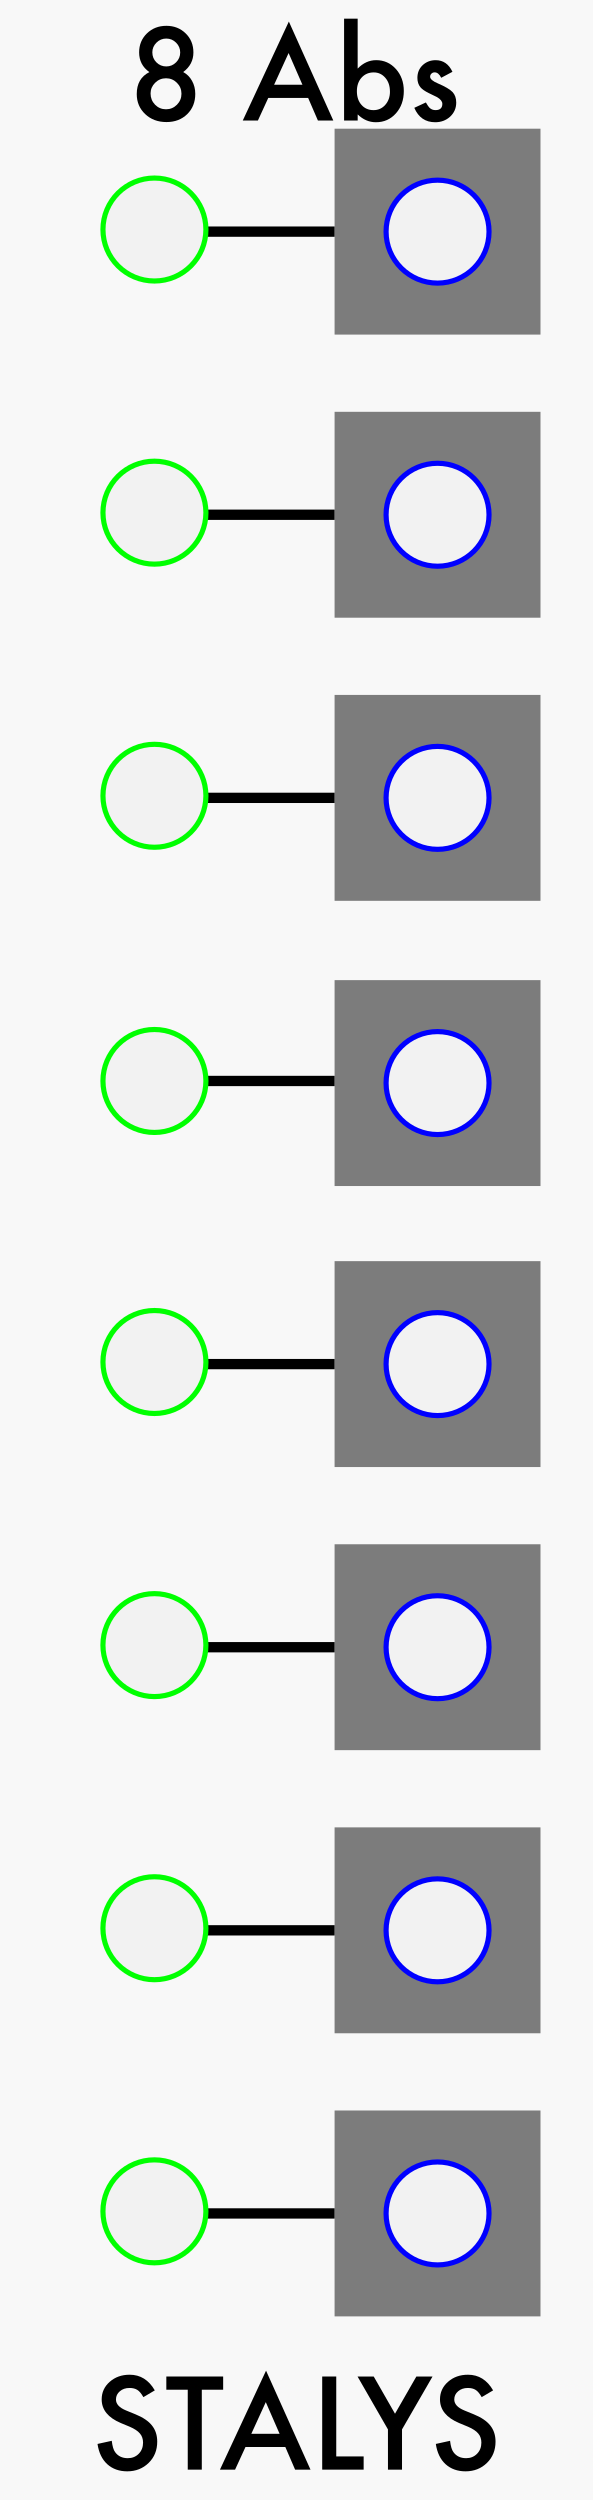
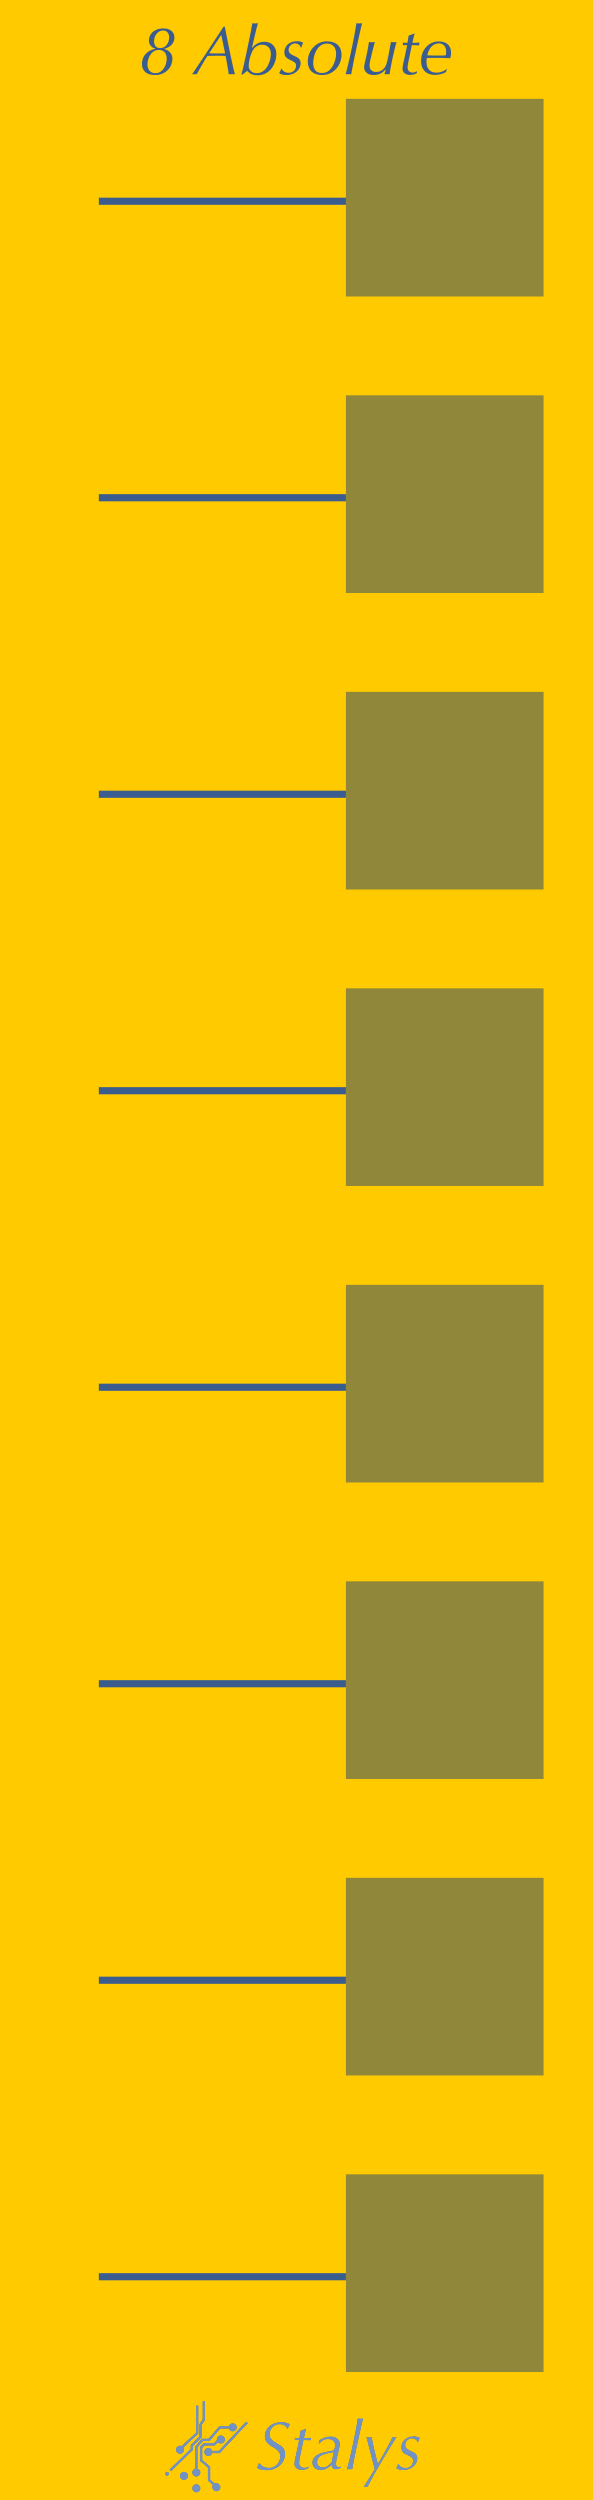
- <svg xmlns="http://www.w3.org/2000/svg" id="svg1138" version="1.1" viewBox="0 0 30.48 128.5" height="128.5mm" width="30.48mm">
-   <defs id="defs1132" />
+ <svg xmlns="http://www.w3.org/2000/svg" width="30.48mm" height="128.5mm" viewBox="0 0 30.48 128.5" version="1.1" id="svg1138">
+   <defs id="defs1132">
+     <filter style="color-interpolation-filters:sRGB" id="filter912">
+       <feGaussianBlur in="SourceGraphic" stdDeviation="0.01" result="blur1" id="feGaussianBlur890" />
+       <feColorMatrix in="BackgroundImage" values="1 0 0 0 0 0 1 0 0 0 0 0 1 0 0 0 0 0 1 0 " result="colormatrix1" id="feColorMatrix892" />
+       <feColorMatrix in="colormatrix1" type="luminanceToAlpha" result="colormatrix2" id="feColorMatrix894" />
+       <feComposite k4="0" k1="0" in2="blur1" operator="arithmetic" k2="1" k3="0" result="composite1" id="feComposite896" />
+       <feGaussianBlur in="composite1" stdDeviation="0.01" result="blur2" id="feGaussianBlur898" />
+       <feSpecularLighting lighting-color="#ffffff" surfaceScale="5" specularConstant="1" specularExponent="15" result="lighting" id="feSpecularLighting902">
+         <feDistantLight azimuth="225" elevation="45" id="feDistantLight900" />
+       </feSpecularLighting>
+       <feFlood flood-color="rgb(197,41,41)" flood-opacity="1" result="flood" id="feFlood904" />
+       <feComposite k4="0" k1="0" in="lighting" in2="blur1" operator="arithmetic" k3="1" k2="1" result="composite2" id="feComposite906" />
+       <feBlend in2="SourceGraphic" mode="normal" result="blend" id="feBlend908" />
+       <feComposite in="blend" in2="SourceGraphic" operator="in" result="composite3" id="feComposite910" />
+     </filter>
+     <filter id="filter2180" style="color-interpolation-filters:sRGB">
+       <feGaussianBlur id="feGaussianBlur2158" result="blur1" stdDeviation="0.01" in="SourceGraphic" />
+       <feColorMatrix id="feColorMatrix2160" result="colormatrix1" values="1 0 0 0 0 0 1 0 0 0 0 0 1 0 0 0 0 0 1 0 " in="BackgroundImage" />
+       <feColorMatrix id="feColorMatrix2162" result="colormatrix2" type="luminanceToAlpha" in="colormatrix1" />
+       <feComposite k4="0" k1="0" id="feComposite2164" result="composite1" k3="0" k2="1" operator="arithmetic" in2="blur1" />
+       <feGaussianBlur id="feGaussianBlur2166" result="blur2" stdDeviation="0.01" in="composite1" />
+       <feSpecularLighting id="feSpecularLighting2170" result="lighting" specularExponent="15" specularConstant="1" surfaceScale="5" lighting-color="#ffffff">
+         <feDistantLight id="feDistantLight2168" elevation="45" azimuth="225" />
+       </feSpecularLighting>
+       <feFlood id="feFlood2172" result="flood" flood-opacity="1" flood-color="rgb(197,41,41)" />
+       <feComposite k4="0" k1="0" id="feComposite2174" result="composite2" k2="1" k3="1" operator="arithmetic" in2="blur1" in="lighting" />
+       <feBlend id="feBlend2176" result="blend" mode="normal" in2="SourceGraphic" />
+       <feComposite id="feComposite2178" result="composite3" operator="in" in2="SourceGraphic" in="blend" />
+     </filter>
+   </defs>
  <g id="layer1">
-     <rect y="0" x="0" height="128.5" width="30.48" id="rect10" style="display:inline;fill:#f8f8f8;fill-opacity:1;stroke:none;stroke-width:0.123" />
+     <rect style="display:inline;fill:#ffcb00;fill-opacity:1;stroke:none;stroke-width:0.123" id="rect10" width="30.48" height="128.5" x="0" y="0" />
  </g>
  <g id="layer3">
-     <rect style="display:inline;fill:#000000;fill-opacity:0.5;stroke:none;stroke-width:0.53;stroke-miterlimit:4;stroke-dasharray:0.53, 1.06;stroke-dashoffset:0;stroke-opacity:1" id="rect1740-1" width="10.583" height="10.583" x="17.198" y="6.615" />
-     <rect style="display:inline;fill:#000000;fill-opacity:0.5;stroke:none;stroke-width:0.53;stroke-miterlimit:4;stroke-dasharray:0.53, 1.06;stroke-dashoffset:0;stroke-opacity:1" id="rect1740-1-5" width="10.583" height="10.583" x="17.198" y="21.167" />
-     <rect style="display:inline;fill:#000000;fill-opacity:0.5;stroke:none;stroke-width:0.53;stroke-miterlimit:4;stroke-dasharray:0.53, 1.06;stroke-dashoffset:0;stroke-opacity:1" id="rect1740-1-9" width="10.583" height="10.583" x="17.198" y="35.719" />
-     <rect style="display:inline;fill:#000000;fill-opacity:0.5;stroke:none;stroke-width:0.53;stroke-miterlimit:4;stroke-dasharray:0.53, 1.06;stroke-dashoffset:0;stroke-opacity:1" id="rect1740-1-7" width="10.583" height="10.583" x="17.198" y="50.379" />
-     <rect style="display:inline;fill:#000000;fill-opacity:0.5;stroke:none;stroke-width:0.53;stroke-miterlimit:4;stroke-dasharray:0.53, 1.06;stroke-dashoffset:0;stroke-opacity:1" id="rect1740-1-53" width="10.583" height="10.583" x="17.198" y="64.823" />
-     <rect style="display:inline;fill:#000000;fill-opacity:0.5;stroke:none;stroke-width:0.53;stroke-miterlimit:4;stroke-dasharray:0.53, 1.06;stroke-dashoffset:0;stroke-opacity:1" id="rect1740-1-90" width="10.583" height="10.583" x="17.198" y="79.375" />
-     <rect style="display:inline;fill:#000000;fill-opacity:0.5;stroke:none;stroke-width:0.53;stroke-miterlimit:4;stroke-dasharray:0.53, 1.06;stroke-dashoffset:0;stroke-opacity:1" id="rect1740-1-55" width="10.583" height="10.583" x="17.198" y="93.927" />
-     <rect style="display:inline;fill:#000000;fill-opacity:0.5;stroke:none;stroke-width:0.53;stroke-miterlimit:4;stroke-dasharray:0.53, 1.06;stroke-dashoffset:0;stroke-opacity:1" id="rect1740-1-6" width="10.583" height="10.583" x="17.198" y="108.479" />
+     <rect style="display:inline;fill:#224477;fill-opacity:0.502;stroke:none;stroke-width:0.509;stroke-miterlimit:4;stroke-dasharray:0.509, 1.018;stroke-dashoffset:0;stroke-opacity:1" id="rect1740-1" width="10.16" height="10.16" x="17.78" y="5.08" />
+     <rect style="display:inline;fill:#224477;fill-opacity:0.502;stroke:none;stroke-width:0.509;stroke-miterlimit:4;stroke-dasharray:0.509, 1.018;stroke-dashoffset:0;stroke-opacity:1" id="rect1740-1-5" width="10.16" height="10.16" x="17.78" y="20.32" />
+     <rect style="display:inline;fill:#224477;fill-opacity:0.502;stroke:none;stroke-width:0.509;stroke-miterlimit:4;stroke-dasharray:0.509, 1.018;stroke-dashoffset:0;stroke-opacity:1" id="rect1740-1-9" width="10.16" height="10.16" x="17.78" y="35.56" />
+     <rect style="display:inline;fill:#224477;fill-opacity:0.502;stroke:none;stroke-width:0.509;stroke-miterlimit:4;stroke-dasharray:0.509, 1.018;stroke-dashoffset:0;stroke-opacity:1" id="rect1740-1-7" width="10.16" height="10.16" x="17.78" y="50.8" />
+     <rect style="display:inline;fill:#224477;fill-opacity:0.502;stroke:none;stroke-width:0.509;stroke-miterlimit:4;stroke-dasharray:0.509, 1.018;stroke-dashoffset:0;stroke-opacity:1" id="rect1740-1-53" width="10.16" height="10.16" x="17.78" y="66.04" />
+     <rect style="display:inline;fill:#224477;fill-opacity:0.502;stroke:none;stroke-width:0.509;stroke-miterlimit:4;stroke-dasharray:0.509, 1.018;stroke-dashoffset:0;stroke-opacity:1" id="rect1740-1-90" width="10.16" height="10.16" x="17.78" y="81.28" />
+     <rect style="display:inline;fill:#224477;fill-opacity:0.502;stroke:none;stroke-width:0.509;stroke-miterlimit:4;stroke-dasharray:0.509, 1.018;stroke-dashoffset:0;stroke-opacity:1" id="rect1740-1-55" width="10.16" height="10.16" x="17.78" y="96.52" />
+     <rect style="display:inline;fill:#224477;fill-opacity:0.502;stroke:none;stroke-width:0.509;stroke-miterlimit:4;stroke-dasharray:0.509, 1.018;stroke-dashoffset:0;stroke-opacity:1" id="rect1740-1-6" width="10.16" height="10.16" x="17.78" y="111.76" />
  </g>
  <g id="layer5">
-     <path id="path2743" d="m 10.583,11.906 h 6.615" style="display:inline;opacity:1;fill:none;stroke:#000000;stroke-width:0.53;stroke-linecap:butt;stroke-linejoin:miter;stroke-miterlimit:4;stroke-dasharray:none;stroke-opacity:1" />
-     <path style="display:inline;opacity:1;fill:none;stroke:#000000;stroke-width:0.53;stroke-linecap:butt;stroke-linejoin:miter;stroke-miterlimit:4;stroke-dasharray:none;stroke-opacity:1" d="m 10.583,26.458 h 6.615" id="path2743-1" />
-     <path style="display:inline;opacity:1;fill:none;stroke:#000000;stroke-width:0.53;stroke-linecap:butt;stroke-linejoin:miter;stroke-miterlimit:4;stroke-dasharray:none;stroke-opacity:1" d="m 10.583,41.01 h 6.615" id="path2743-10" />
-     <path style="display:inline;opacity:1;fill:none;stroke:#000000;stroke-width:0.53;stroke-linecap:butt;stroke-linejoin:miter;stroke-miterlimit:4;stroke-dasharray:none;stroke-opacity:1" d="m 10.583,55.562 h 6.615" id="path2743-18" />
-     <path style="display:inline;opacity:1;fill:none;stroke:#000000;stroke-width:0.53;stroke-linecap:butt;stroke-linejoin:miter;stroke-miterlimit:4;stroke-dasharray:none;stroke-opacity:1" d="m 10.583,70.115 h 6.615" id="path2743-7" />
-     <path style="display:inline;opacity:1;fill:none;stroke:#000000;stroke-width:0.53;stroke-linecap:butt;stroke-linejoin:miter;stroke-miterlimit:4;stroke-dasharray:none;stroke-opacity:1" d="m 10.583,84.667 h 6.615" id="path2743-6" />
-     <path style="display:inline;opacity:1;fill:none;stroke:#000000;stroke-width:0.53;stroke-linecap:butt;stroke-linejoin:miter;stroke-miterlimit:4;stroke-dasharray:none;stroke-opacity:1" d="m 10.583,99.219 h 6.615" id="path2743-0" />
-     <path style="display:inline;opacity:1;fill:none;stroke:#000000;stroke-width:0.53;stroke-linecap:butt;stroke-linejoin:miter;stroke-miterlimit:4;stroke-dasharray:none;stroke-opacity:1" d="m 10.583,113.771 h 6.615" id="path2743-09" />
+     <path style="display:inline;opacity:1;fill:none;stroke:#3a5c8f;stroke-width:0.367;stroke-linecap:butt;stroke-linejoin:miter;stroke-miterlimit:4;stroke-dasharray:none;stroke-opacity:1" d="M 5.08,10.344 H 17.78" id="path2743" />
+     <path style="display:inline;opacity:1;fill:none;stroke:#3a5c8f;stroke-width:0.367;stroke-linecap:butt;stroke-linejoin:miter;stroke-miterlimit:4;stroke-dasharray:none;stroke-opacity:1" d="M 5.08,25.584 H 17.78" id="path2743-4" />
+     <path style="display:inline;opacity:1;fill:none;stroke:#3a5c8f;stroke-width:0.367;stroke-linecap:butt;stroke-linejoin:miter;stroke-miterlimit:4;stroke-dasharray:none;stroke-opacity:1" d="M 5.08,40.824 H 17.78" id="path2743-6" />
+     <path style="display:inline;opacity:1;fill:none;stroke:#3a5c8f;stroke-width:0.367;stroke-linecap:butt;stroke-linejoin:miter;stroke-miterlimit:4;stroke-dasharray:none;stroke-opacity:1" d="M 5.08,56.064 H 17.78" id="path2743-43" />
+     <path style="display:inline;opacity:1;fill:none;stroke:#3a5c8f;stroke-width:0.367;stroke-linecap:butt;stroke-linejoin:miter;stroke-miterlimit:4;stroke-dasharray:none;stroke-opacity:1" d="M 5.08,71.304 H 17.78" id="path2743-8" />
+     <path style="display:inline;opacity:1;fill:none;stroke:#3a5c8f;stroke-width:0.367;stroke-linecap:butt;stroke-linejoin:miter;stroke-miterlimit:4;stroke-dasharray:none;stroke-opacity:1" d="M 5.08,86.544 H 17.78" id="path2743-40" />
+     <path style="display:inline;opacity:1;fill:none;stroke:#3a5c8f;stroke-width:0.367;stroke-linecap:butt;stroke-linejoin:miter;stroke-miterlimit:4;stroke-dasharray:none;stroke-opacity:1" d="M 5.08,101.784 H 17.78" id="path2743-0" />
+     <path style="display:inline;opacity:1;fill:none;stroke:#3a5c8f;stroke-width:0.367;stroke-linecap:butt;stroke-linejoin:miter;stroke-miterlimit:4;stroke-dasharray:none;stroke-opacity:1" d="M 5.08,117.024 H 17.78" id="path2743-9" />
  </g>
-   <g style="display:inline;opacity:1" id="layer4">
-     <g transform="translate(-86.93569,-0.06042158)" style="font-size:6.35px;line-height:1.25;font-family:Futura;-inkscape-font-specification:Futura;display:inline;opacity:1;stroke-width:0.265" id="text1717-2" aria-label="STALYS">
-       <path id="path2113" style="stroke-width:0.265" d="m 94.892,122.926 -0.586,0.347 q -0.164,-0.285 -0.313,-0.372 -0.155,-0.099 -0.4,-0.099 -0.301,0 -0.499,0.171 -0.198,0.167 -0.198,0.422 0,0.35 0.521,0.564 l 0.477,0.195 q 0.583,0.236 0.853,0.577 0.27,0.338 0.27,0.831 0,0.66 -0.44,1.091 -0.443,0.434 -1.101,0.434 -0.623,0 -1.029,-0.369 -0.4,-0.369 -0.499,-1.039 l 0.732,-0.161 q 0.05,0.422 0.174,0.583 0.223,0.31 0.651,0.31 0.338,0 0.561,-0.226 0.223,-0.226 0.223,-0.574 0,-0.14 -0.04,-0.254 -0.037,-0.118 -0.121,-0.214 -0.081,-0.099 -0.211,-0.183 -0.13,-0.087 -0.31,-0.164 l -0.462,-0.192 q -0.983,-0.415 -0.983,-1.215 0,-0.539 0.412,-0.902 0.412,-0.366 1.026,-0.366 0.828,0 1.293,0.806 z" />
-       <path id="path2115" style="stroke-width:0.265" d="M 97.308,122.892 V 127 h -0.722 v -4.108 h -1.101 v -0.679 h 2.921 v 0.679 z" />
-       <path id="path2117" style="stroke-width:0.265" d="M 101.602,125.837 H 99.553 L 99.019,127 h -0.778 l 2.369,-5.088 2.285,5.088 h -0.791 z m -0.295,-0.679 -0.71,-1.628 -0.744,1.628 z" />
-       <path id="path2119" style="stroke-width:0.265" d="m 104.219,122.213 v 4.108 h 1.408 V 127 h -2.13 v -4.787 z" />
-       <path id="path2121" style="stroke-width:0.265" d="m 106.876,124.932 -1.563,-2.719 h 0.831 l 1.095,1.913 1.098,-1.913 h 0.831 l -1.569,2.719 V 127 h -0.722 z" />
-       <path id="path2123" style="stroke-width:0.265" d="m 112.281,122.926 -0.586,0.347 q -0.164,-0.285 -0.313,-0.372 -0.155,-0.099 -0.4,-0.099 -0.301,0 -0.499,0.171 -0.198,0.167 -0.198,0.422 0,0.35 0.521,0.564 l 0.477,0.195 q 0.583,0.236 0.853,0.577 0.27,0.338 0.27,0.831 0,0.66 -0.44,1.091 -0.443,0.434 -1.101,0.434 -0.623,0 -1.029,-0.369 -0.4,-0.369 -0.499,-1.039 l 0.732,-0.161 q 0.05,0.422 0.174,0.583 0.223,0.31 0.651,0.31 0.338,0 0.561,-0.226 0.223,-0.226 0.223,-0.574 0,-0.14 -0.04,-0.254 -0.037,-0.118 -0.121,-0.214 -0.081,-0.099 -0.211,-0.183 -0.13,-0.087 -0.31,-0.164 l -0.462,-0.192 q -0.983,-0.415 -0.983,-1.215 0,-0.539 0.412,-0.902 0.412,-0.366 1.026,-0.366 0.828,0 1.293,0.806 z" />
+   <g id="layer4" style="display:inline;opacity:1">
+     <text xml:space="preserve" style="font-size:6.35px;line-height:1.25;font-family:Futura;-inkscape-font-specification:Futura;stroke-width:0.265" x="7.938" y="19.844" id="text1987">
+       <tspan id="tspan1985" x="7.938" y="19.844" style="stroke-width:0.265" />
+     </text>
+     <g style="display:inline;opacity:1" transform="translate(-4.62466)" id="g2200">
+       <g transform="matrix(0.1322917,0,0,0.1322917,-10.82254,109.9011)" id="g971">
+         <g data-v-fde0c5aa="" id="b1560e19-ee0a-4c5c-a1e3-872fa4d571f9" stroke="none" fill="#000000" transform="matrix(0.3800457,0,0,0.3800457,177.2151,100.8912)" style="opacity:1;fill:#224477;fill-opacity:1;filter:url(#filter912);stop-opacity:1">
+           <path d="M 15.88,75.262 14.006,73.346 35.661,52.171 v -3.915 l 8.825,-8.822 V 27.077 l 3.479,-5.144 V 3.223 h 2.68 v 19.531 l -3.479,5.144 v 12.646 l -8.825,8.823 v 3.931 z" id="path844" style="fill:#224477;fill-opacity:1" />
+           <path d="m 42.998,72.05 h -2.68 V 49.8 l 6.842,-8.212 h 6.881 L 65.068,28.841 h 10.416 v 2.68 H 66.293 L 55.266,44.268 h -6.851 l -5.417,6.502 z" id="path846" style="fill:#224477;fill-opacity:1" />
+           <path d="M 59.14,90.004 53.313,84.698 V 71.493 L 45.221,64.634 V 49.942 l 4.004,-3.695 h 10.262 l 3.039,-3.039 1.895,1.895 -3.824,3.824 H 50.271 L 47.9,51.115 v 12.277 l 8.093,6.859 v 13.264 l 4.951,4.508 z M 28.026,51.507 26.194,49.551 41.21,35.488 V 7.773 h 2.68 V 36.65 Z M 41.658,72.05 a 4.274,4.274 0 1 0 0.002,8.548 4.274,4.274 0 0 0 -0.002,-8.548 z m -12.62,3.491 a 4.278,4.278 0 0 0 -4.276,4.278 4.272,4.272 0 0 0 4.276,4.272 4.27,4.27 0 0 0 4.271,-4.272 4.277,4.277 0 0 0 -4.271,-4.278 z" id="path848" style="fill:#224477;fill-opacity:1" />
+           <circle cx="29.038" cy="79.819" r="2.138" id="circle850" style="fill:#224477;fill-opacity:1" />
+           <path d="m 41.658,88.231 a 4.271,4.271 0 0 0 -4.272,4.27 4.274,4.274 0 1 0 4.272,-4.27 z" id="path852" style="fill:#224477;fill-opacity:1" />
+           <path d="m 41.658,90.366 a 2.137,2.137 0 1 0 0,4.274 2.136,2.136 0 0 0 2.139,-2.139 2.135,2.135 0 0 0 -2.139,-2.135 z M 11.76,73.409 Z m 0,2.132 a 2.139,2.139 0 0 0 0,4.279 2.14,2.14 0 0 0 0,-4.279 z M 66.721,38.318 a 4.272,4.272 0 0 0 -4.27,4.276 4.27,4.27 0 0 0 4.27,4.271 4.271,4.271 0 0 0 4.276,-4.271 4.272,4.272 0 0 0 -4.276,-4.276 z" id="path854" style="fill:#224477;fill-opacity:1" />
+           <path d="m 66.721,40.455 a 2.139,2.139 0 0 0 0,4.276 c 1.183,0 2.14,-0.963 2.14,-2.137 a 2.14,2.14 0 0 0 -2.14,-2.139 z M 78.856,25.912 a 4.27,4.27 0 0 0 -4.275,4.27 4.273,4.273 0 0 0 4.275,4.278 4.272,4.272 0 0 0 4.274,-4.278 4.267,4.267 0 0 0 -4.274,-4.27 z" id="path856" style="fill:#224477;fill-opacity:1" />
+           <path d="m 78.856,28.046 a 2.135,2.135 0 0 0 -2.139,2.135 c 0,1.185 0.956,2.137 2.139,2.137 a 2.133,2.133 0 0 0 2.135,-2.137 2.134,2.134 0 0 0 -2.135,-2.135 z M 53.903,51.115 a 4.275,4.275 0 1 0 0,8.55 4.273,4.273 0 0 0 4.27,-4.276 4.274,4.274 0 0 0 -4.27,-4.274 z" id="path858" style="fill:#224477;fill-opacity:1" />
+           <path d="m 53.903,53.252 a 2.14,2.14 0 1 0 0,4.277 2.136,2.136 0 0 0 2.133,-2.139 2.137,2.137 0 0 0 -2.133,-2.138 z m 11.745,3.477 H 58.173 V 54.05 h 6.313 l 28.098,-30.019 1.957,1.831 z M 24.968,48.798 A 4.275,4.275 0 0 0 20.69,53.07 4.28,4.28 0 0 0 24.968,57.346 4.277,4.277 0 0 0 29.24,53.07 4.272,4.272 0 0 0 24.968,48.798 Z M 62.11,87.126 a 4.274,4.274 0 1 0 0.002,8.548 4.274,4.274 0 0 0 -0.002,-8.548 z" id="path860" style="fill:#224477;fill-opacity:1" />
+         </g>
+       </g>
+       <g aria-label="Stalys" id="text2143" style="font-size:3.528px;line-height:1.25;font-family:Futura;-inkscape-font-specification:Futura;stroke-width:0.265;filter:url(#filter2180)">
+         <path d="m 19.396,124.862 q -0.042,-0.116 -0.148,-0.183 -0.106,-0.067 -0.247,-0.067 -0.109,0 -0.205,0.042 -0.092,0.042 -0.162,0.113 -0.067,0.067 -0.106,0.159 -0.035,0.092 -0.035,0.191 0,0.095 0.028,0.162 0.028,0.067 0.081,0.12 0.053,0.053 0.123,0.099 0.071,0.046 0.155,0.095 0.081,0.049 0.155,0.099 0.074,0.046 0.131,0.109 0.056,0.06 0.088,0.145 0.035,0.081 0.035,0.201 0,0.141 -0.064,0.289 -0.064,0.148 -0.187,0.272 -0.12,0.12 -0.3,0.194 -0.18,0.074 -0.416,0.074 -0.134,0 -0.265,-0.028 -0.127,-0.025 -0.24,-0.092 0.035,-0.067 0.064,-0.134 0.032,-0.071 0.053,-0.138 h 0.025 q 0.039,0.074 0.099,0.123 0.064,0.049 0.131,0.081 0.071,0.028 0.141,0.042 0.071,0.011 0.123,0.011 0.138,0 0.243,-0.053 0.109,-0.056 0.18,-0.141 0.071,-0.085 0.106,-0.187 0.039,-0.102 0.039,-0.194 0,-0.095 -0.032,-0.162 -0.028,-0.071 -0.078,-0.123 -0.049,-0.053 -0.12,-0.099 -0.067,-0.046 -0.141,-0.095 -0.081,-0.049 -0.159,-0.099 -0.074,-0.053 -0.134,-0.116 -0.056,-0.067 -0.092,-0.152 -0.035,-0.088 -0.035,-0.208 0,-0.152 0.064,-0.282 0.064,-0.134 0.176,-0.229 0.116,-0.099 0.272,-0.155 0.159,-0.056 0.346,-0.056 0.173,0 0.282,0.039 0.109,0.039 0.169,0.067 -0.046,0.081 -0.071,0.134 -0.021,0.049 -0.049,0.134 h -0.025 z" style="font-style:italic;font-variant:normal;font-weight:normal;font-stretch:normal;font-family:Optima;-inkscape-font-specification:'Optima Italic';fill:#224477;fill-opacity:1;stroke-width:0.265" id="path2145" />
+         <path d="m 20.376,124.823 q -0.035,0.123 -0.064,0.243 -0.025,0.12 -0.053,0.243 0.081,0 0.176,-0.004 0.099,-0.007 0.19,-0.011 -0.021,0.074 -0.021,0.145 -0.092,-0.004 -0.194,-0.007 -0.099,-0.007 -0.18,-0.007 l -0.138,0.663 q -0.011,0.056 -0.025,0.127 -0.014,0.067 -0.028,0.134 -0.011,0.067 -0.021,0.131 -0.007,0.06 -0.007,0.102 0,0.071 0.025,0.12 0.025,0.049 0.06,0.081 0.039,0.028 0.081,0.042 0.046,0.014 0.085,0.014 0.06,0 0.12,-0.018 0.06,-0.021 0.113,-0.053 l -0.007,0.092 q -0.071,0.056 -0.173,0.078 -0.099,0.021 -0.187,0.021 -0.067,0 -0.138,-0.021 -0.067,-0.018 -0.12,-0.056 -0.053,-0.039 -0.088,-0.099 -0.032,-0.064 -0.032,-0.145 0,-0.071 0.014,-0.148 0.018,-0.078 0.035,-0.166 0.039,-0.18 0.064,-0.293 0.025,-0.113 0.042,-0.201 0.021,-0.092 0.039,-0.18 0.018,-0.092 0.046,-0.226 -0.049,0 -0.113,0.004 -0.06,0 -0.12,0.004 0.011,-0.028 0.014,-0.056 0.007,-0.028 0.007,-0.081 0.056,0.004 0.116,0.011 0.064,0.004 0.109,0.004 l 0.064,-0.374 0.307,-0.113 z" style="font-style:italic;font-variant:normal;font-weight:normal;font-stretch:normal;font-family:Optima;-inkscape-font-specification:'Optima Italic';fill:#224477;fill-opacity:1;stroke-width:0.265" id="path2147" />
+         <path d="m 20.933,126.548 q 0,0.131 0.081,0.201 0.085,0.067 0.194,0.067 0.148,0 0.265,-0.081 0.116,-0.081 0.198,-0.198 0.021,-0.123 0.046,-0.243 0.025,-0.123 0.06,-0.247 -0.081,0.018 -0.159,0.032 -0.078,0.014 -0.159,0.032 -0.088,0.021 -0.183,0.053 -0.092,0.028 -0.169,0.081 -0.074,0.049 -0.123,0.123 -0.049,0.074 -0.049,0.18 z m 0.106,-1.129 q 0.134,-0.092 0.272,-0.138 0.141,-0.049 0.3,-0.049 0.222,0 0.353,0.109 0.134,0.109 0.134,0.282 0,0.074 -0.018,0.152 -0.014,0.078 -0.025,0.123 l -0.102,0.43 q -0.028,0.113 -0.039,0.187 -0.011,0.074 -0.011,0.127 0,0.064 0.032,0.113 0.035,0.046 0.106,0.046 0.032,0 0.053,-0.007 0.025,-0.011 0.042,-0.025 l 0.018,0.074 q -0.06,0.039 -0.123,0.06 -0.064,0.021 -0.138,0.021 -0.109,0 -0.169,-0.056 -0.056,-0.06 -0.064,-0.169 -0.106,0.113 -0.243,0.191 -0.134,0.074 -0.307,0.074 -0.078,0 -0.155,-0.021 -0.078,-0.021 -0.141,-0.067 -0.06,-0.049 -0.099,-0.12 -0.039,-0.074 -0.039,-0.166 0,-0.169 0.088,-0.275 0.088,-0.106 0.212,-0.166 0.123,-0.064 0.254,-0.092 0.131,-0.032 0.212,-0.049 0.071,-0.014 0.152,-0.025 0.081,-0.014 0.131,-0.035 0.074,-0.032 0.092,-0.109 0.021,-0.078 0.021,-0.152 0,-0.159 -0.102,-0.233 -0.102,-0.078 -0.25,-0.078 -0.148,0 -0.254,0.067 -0.102,0.064 -0.198,0.166 h -0.042 z" style="font-style:italic;font-variant:normal;font-weight:normal;font-stretch:normal;font-family:Optima;-inkscape-font-specification:'Optima Italic';fill:#224477;fill-opacity:1;stroke-width:0.265" id="path2149" />
+         <path d="m 23.301,124.297 q -0.014,0.046 -0.056,0.219 -0.039,0.169 -0.095,0.413 -0.053,0.243 -0.116,0.533 -0.064,0.286 -0.123,0.564 -0.056,0.275 -0.102,0.519 -0.046,0.24 -0.071,0.381 -0.028,-0.004 -0.064,-0.004 -0.032,0 -0.081,0 -0.046,0 -0.081,0 -0.032,0 -0.06,0.004 0.056,-0.205 0.113,-0.445 0.06,-0.243 0.116,-0.494 0.056,-0.25 0.106,-0.497 0.053,-0.247 0.095,-0.469 0.042,-0.222 0.074,-0.409 0.032,-0.187 0.049,-0.314 0.053,0.014 0.134,0.014 0.039,0 0.081,-0.004 0.042,-0.004 0.081,-0.011 z" style="font-style:italic;font-variant:normal;font-weight:normal;font-stretch:normal;font-family:Optima;-inkscape-font-specification:'Optima Italic';fill:#224477;fill-opacity:1;stroke-width:0.265" id="path2151" />
+         <path d="m 24.063,126.608 q 0.071,-0.127 0.145,-0.254 0.078,-0.131 0.148,-0.261 0.109,-0.201 0.176,-0.325 0.071,-0.127 0.113,-0.205 0.042,-0.081 0.064,-0.127 0.021,-0.046 0.039,-0.088 l 0.035,-0.085 q 0.053,0.014 0.123,0.014 0.071,0 0.113,-0.014 -0.194,0.307 -0.395,0.631 -0.201,0.325 -0.395,0.656 -0.194,0.332 -0.377,0.656 -0.18,0.325 -0.332,0.635 -0.039,-0.014 -0.113,-0.014 -0.071,0 -0.109,0.014 0.148,-0.233 0.296,-0.469 0.148,-0.236 0.282,-0.452 -0.106,-0.434 -0.212,-0.833 -0.102,-0.402 -0.215,-0.825 0.032,0.007 0.071,0.011 0.039,0.004 0.078,0.004 0.085,0 0.138,-0.014 0.042,0.243 0.12,0.586 0.078,0.342 0.191,0.758 h 0.018 z" style="font-style:italic;font-variant:normal;font-weight:normal;font-stretch:normal;font-family:Optima;-inkscape-font-specification:'Optima Italic';fill:#224477;fill-opacity:1;stroke-width:0.265" id="path2153" />
+         <path d="m 26.088,125.546 q -0.028,-0.099 -0.109,-0.152 -0.078,-0.056 -0.18,-0.056 -0.078,0 -0.141,0.032 -0.06,0.028 -0.106,0.078 -0.042,0.046 -0.067,0.106 -0.021,0.06 -0.021,0.12 0,0.064 0.025,0.113 0.025,0.046 0.067,0.081 0.042,0.035 0.095,0.064 0.056,0.028 0.116,0.053 0.056,0.025 0.113,0.056 0.056,0.028 0.102,0.07 0.046,0.042 0.074,0.102 0.028,0.06 0.028,0.145 0,0.123 -0.056,0.236 -0.056,0.109 -0.155,0.194 -0.095,0.085 -0.229,0.131 -0.131,0.046 -0.286,0.046 -0.109,0 -0.201,-0.021 -0.088,-0.021 -0.18,-0.071 0.039,-0.064 0.067,-0.131 0.028,-0.067 0.046,-0.106 h 0.025 q 0.039,0.106 0.134,0.159 0.099,0.053 0.215,0.053 0.102,0 0.173,-0.035 0.074,-0.035 0.12,-0.088 0.046,-0.053 0.067,-0.116 0.025,-0.067 0.025,-0.123 0,-0.113 -0.071,-0.169 -0.071,-0.056 -0.212,-0.12 -0.056,-0.025 -0.116,-0.056 -0.056,-0.032 -0.102,-0.078 -0.046,-0.046 -0.074,-0.109 -0.028,-0.067 -0.028,-0.162 0,-0.092 0.035,-0.191 0.035,-0.099 0.109,-0.183 0.078,-0.085 0.201,-0.138 0.123,-0.056 0.3,-0.056 0.095,0 0.166,0.018 0.071,0.014 0.155,0.053 -0.053,0.12 -0.071,0.169 -0.014,0.049 -0.021,0.085 h -0.032 z" style="font-style:italic;font-variant:normal;font-weight:normal;font-stretch:normal;font-family:Optima;-inkscape-font-specification:'Optima Italic';fill:#224477;fill-opacity:1;stroke-width:0.265" id="path2155" />
+       </g>
    </g>
-     <text id="text1987" y="19.844" x="7.938" style="font-size:6.35px;line-height:1.25;font-family:Futura;-inkscape-font-specification:Futura;stroke-width:0.265" xml:space="preserve">
-       <tspan style="stroke-width:0.265" y="19.844" x="7.938" id="tspan1985" />
-     </text>
-     <g style="font-size:6.35px;line-height:1.25;font-family:Futura;-inkscape-font-specification:Futura;stroke-width:0.265" id="text967" aria-label="8 Abs">
-       <path id="path887" style="stroke-width:0.265" d="M 7.678,3.706 Q 7.151,3.334 7.151,2.692 q 0,-0.583 0.4,-0.974 0.403,-0.391 1.001,-0.391 0.595,0 0.992,0.391 0.397,0.388 0.397,0.977 0,0.617 -0.524,1.008 0.288,0.155 0.453,0.453 0.167,0.298 0.167,0.67 0,0.636 -0.415,1.042 -0.415,0.406 -1.064,0.406 -0.664,0 -1.095,-0.409 -0.434,-0.409 -0.434,-1.029 0,-0.806 0.648,-1.129 z M 7.83,2.689 q 0,0.307 0.208,0.515 0.211,0.211 0.508,0.211 0.295,0 0.505,-0.211 Q 9.262,2.993 9.262,2.698 9.262,2.404 9.051,2.193 8.84,1.982 8.546,1.982 q -0.295,0 -0.505,0.211 Q 7.83,2.404 7.83,2.689 Z m -0.09,2.121 q 0,0.332 0.229,0.571 0.233,0.236 0.564,0.236 0.329,0 0.561,-0.233 0.233,-0.236 0.233,-0.564 0,-0.332 -0.233,-0.564 -0.233,-0.233 -0.561,-0.233 -0.326,0 -0.561,0.233 -0.233,0.233 -0.233,0.555 z" />
-       <path id="path889" style="stroke-width:0.265" d="m 15.838,5.033 h -2.049 l -0.533,1.163 h -0.778 l 2.369,-5.088 2.285,5.088 H 16.341 Z M 15.544,4.354 14.834,2.726 14.09,4.354 Z" />
-       <path id="path891" style="stroke-width:0.265" d="M 18.384,0.959 V 3.526 q 0.419,-0.434 0.949,-0.434 0.611,0 1.017,0.456 0.406,0.453 0.406,1.129 0,0.698 -0.409,1.153 -0.406,0.453 -1.026,0.453 -0.524,0 -0.936,-0.403 V 6.196 H 17.686 V 0.959 Z m 1.659,3.749 q 0,-0.434 -0.236,-0.707 Q 19.568,3.722 19.209,3.722 q -0.384,0 -0.626,0.27 -0.239,0.267 -0.239,0.695 0,0.44 0.236,0.704 0.236,0.27 0.62,0.27 0.363,0 0.602,-0.27 0.242,-0.273 0.242,-0.682 z" />
-       <path id="path893" style="stroke-width:0.265" d="m 23.255,3.691 -0.577,0.307 q -0.136,-0.279 -0.338,-0.279 -0.096,0 -0.164,0.065 -0.068,0.062 -0.068,0.161 0,0.174 0.403,0.344 0.555,0.239 0.747,0.44 0.192,0.202 0.192,0.543 0,0.437 -0.322,0.732 -0.313,0.279 -0.757,0.279 -0.76,0 -1.076,-0.741 l 0.595,-0.276 q 0.124,0.217 0.189,0.276 0.127,0.118 0.304,0.118 0.353,0 0.353,-0.322 0,-0.186 -0.273,-0.347 -0.105,-0.053 -0.211,-0.102 Q 22.148,4.838 22.04,4.785 21.736,4.636 21.612,4.487 21.454,4.298 21.454,4.001 q 0,-0.394 0.27,-0.651 0.276,-0.257 0.67,-0.257 0.58,0 0.862,0.598 z" />
+     <g transform="translate(0,1.18979)" style="font-size:3.528px;line-height:1.25;font-family:Futura;-inkscape-font-specification:Futura;fill:#3a5c8f;fill-opacity:1;stroke:none;stroke-width:0.265;stroke-opacity:1" id="text5521" aria-label="8 Absolute">
+       <path id="path5523" style="font-style:italic;font-variant:normal;font-weight:normal;font-stretch:normal;font-family:Optima;-inkscape-font-specification:'Optima Italic';fill:#3a5c8f;fill-opacity:1;stroke:none;stroke-width:0.265;stroke-opacity:1" d="m 7.579,2.117 q 0,0.085 0.021,0.169 0.025,0.081 0.074,0.145 0.049,0.064 0.123,0.102 0.078,0.039 0.187,0.039 0.148,0 0.258,-0.071 0.113,-0.074 0.183,-0.183 0.074,-0.113 0.109,-0.243 0.035,-0.134 0.035,-0.254 0,-0.116 -0.032,-0.198 -0.032,-0.085 -0.088,-0.138 -0.053,-0.056 -0.127,-0.081 -0.074,-0.028 -0.155,-0.028 -0.152,0 -0.265,0.074 Q 7.791,1.524 7.72,1.637 7.65,1.746 7.615,1.877 7.579,2.004 7.579,2.117 Z M 7.918,0.928 q 0,0.162 0.078,0.258 0.078,0.095 0.247,0.095 0.102,0 0.187,-0.046 0.085,-0.046 0.141,-0.123 0.06,-0.078 0.092,-0.176 0.032,-0.099 0.032,-0.205 0,-0.148 -0.081,-0.25 -0.078,-0.102 -0.236,-0.102 -0.088,0 -0.173,0.039 -0.081,0.039 -0.145,0.113 -0.064,0.071 -0.102,0.173 -0.039,0.102 -0.039,0.226 z M 8.863,1.834 q 0,0.148 -0.06,0.3 -0.056,0.148 -0.173,0.268 -0.113,0.12 -0.279,0.194 -0.166,0.071 -0.381,0.071 -0.123,0 -0.247,-0.028 Q 7.604,2.614 7.509,2.547 7.414,2.476 7.354,2.367 7.297,2.254 7.297,2.095 q 0,-0.148 0.046,-0.275 Q 7.392,1.69 7.477,1.591 7.565,1.489 7.689,1.422 7.816,1.351 7.971,1.323 V 1.305 Q 7.911,1.288 7.854,1.256 7.798,1.221 7.752,1.168 7.706,1.115 7.678,1.048 7.653,0.977 7.653,0.893 q 0,-0.102 0.039,-0.212 0.042,-0.109 0.131,-0.201 0.088,-0.092 0.229,-0.148 0.145,-0.06 0.349,-0.06 0.18,0 0.289,0.053 0.113,0.049 0.173,0.123 0.064,0.071 0.081,0.152 0.021,0.078 0.021,0.138 0,0.12 -0.042,0.215 Q 8.885,1.048 8.814,1.118 8.743,1.189 8.652,1.238 8.56,1.288 8.454,1.316 v 0.018 q 0.194,0.049 0.3,0.187 0.109,0.134 0.109,0.314 z" />
+       <path id="path5525" style="font-style:italic;font-variant:normal;font-weight:normal;font-stretch:normal;font-family:Optima;-inkscape-font-specification:'Optima Italic';fill:#3a5c8f;fill-opacity:1;stroke:none;stroke-width:0.265;stroke-opacity:1" d="M 11.364,0.614 10.75,1.549 q 0.201,0.011 0.409,0.011 0.205,0 0.409,-0.011 L 11.375,0.614 Z m 0.713,2.014 q -0.035,-0.004 -0.074,-0.004 -0.039,0 -0.088,0 -0.049,0 -0.088,0 -0.035,0 -0.071,0.004 -0.011,-0.085 -0.032,-0.219 -0.021,-0.138 -0.046,-0.275 -0.021,-0.138 -0.046,-0.258 -0.021,-0.123 -0.035,-0.19 -0.053,-0.004 -0.187,-0.007 -0.134,-0.004 -0.282,-0.004 -0.116,0 -0.233,0.004 -0.116,0.004 -0.233,0.007 -0.049,0.071 -0.127,0.198 -0.074,0.123 -0.155,0.265 -0.081,0.138 -0.155,0.272 -0.074,0.131 -0.116,0.208 -0.025,-0.004 -0.049,-0.004 -0.025,0 -0.064,0 -0.028,0 -0.056,0 -0.028,0 -0.067,0.004 0.303,-0.444 0.596,-0.889 0.296,-0.444 0.596,-0.907 0.131,-0.205 0.229,-0.349 0.102,-0.148 0.194,-0.3 h 0.067 q 0.018,0.092 0.056,0.286 0.039,0.194 0.088,0.437 0.049,0.243 0.102,0.515 0.056,0.268 0.109,0.512 0.053,0.24 0.095,0.43 0.046,0.187 0.071,0.265 z" />
+       <path id="path5527" style="font-style:italic;font-variant:normal;font-weight:normal;font-stretch:normal;font-family:Optima;-inkscape-font-specification:'Optima Italic';fill:#3a5c8f;fill-opacity:1;stroke:none;stroke-width:0.265;stroke-opacity:1" d="m 13.922,1.595 q 0,-0.159 -0.049,-0.254 -0.049,-0.095 -0.12,-0.145 -0.067,-0.053 -0.145,-0.071 -0.074,-0.018 -0.127,-0.018 -0.102,0 -0.187,0.032 -0.081,0.032 -0.148,0.081 -0.064,0.049 -0.113,0.116 -0.046,0.064 -0.078,0.134 -0.035,0.078 -0.067,0.169 -0.032,0.092 -0.056,0.19 -0.021,0.095 -0.035,0.19 -0.014,0.095 -0.014,0.18 0,0.099 0.039,0.169 0.039,0.071 0.099,0.116 0.06,0.046 0.134,0.067 0.074,0.021 0.141,0.021 0.134,0 0.24,-0.053 0.109,-0.053 0.187,-0.134 0.081,-0.085 0.138,-0.19 0.056,-0.109 0.092,-0.215 0.039,-0.109 0.053,-0.212 0.018,-0.102 0.018,-0.176 z m -1.517,1.041 q 0.028,-0.088 0.067,-0.24 0.039,-0.152 0.081,-0.339 0.046,-0.19 0.088,-0.402 0.046,-0.212 0.088,-0.423 0.046,-0.212 0.085,-0.409 0.042,-0.201 0.074,-0.367 0.032,-0.166 0.053,-0.286 Q 12.965,0.049 12.973,5.7220459e-8 13.029,0.014 13.114,0.014 q 0.088,0 0.145,-0.014 Q 13.216,0.159 13.17,0.335 q -0.042,0.176 -0.085,0.346 -0.039,0.169 -0.074,0.325 -0.035,0.152 -0.06,0.268 l 0.011,0.004 q 0.025,-0.032 0.071,-0.085 0.049,-0.053 0.127,-0.106 0.078,-0.053 0.183,-0.092 0.109,-0.039 0.254,-0.039 0.106,0 0.215,0.035 0.109,0.032 0.194,0.109 0.088,0.074 0.141,0.198 0.056,0.12 0.056,0.296 0,0.194 -0.067,0.392 -0.067,0.194 -0.19,0.353 -0.123,0.155 -0.303,0.25 -0.18,0.092 -0.406,0.092 -0.099,0 -0.176,-0.018 -0.074,-0.014 -0.138,-0.039 -0.06,-0.028 -0.113,-0.071 -0.049,-0.046 -0.099,-0.102 -0.064,0.042 -0.109,0.085 -0.042,0.039 -0.127,0.102 z" />
+       <path id="path5529" style="font-style:italic;font-variant:normal;font-weight:normal;font-stretch:normal;font-family:Optima;-inkscape-font-specification:'Optima Italic';fill:#3a5c8f;fill-opacity:1;stroke:none;stroke-width:0.265;stroke-opacity:1" d="m 15.457,1.249 q -0.028,-0.099 -0.109,-0.152 -0.078,-0.056 -0.18,-0.056 -0.078,0 -0.141,0.032 -0.06,0.028 -0.106,0.078 -0.042,0.046 -0.067,0.106 -0.021,0.06 -0.021,0.12 0,0.064 0.025,0.113 0.025,0.046 0.067,0.081 0.042,0.035 0.095,0.064 0.056,0.028 0.116,0.053 0.056,0.025 0.113,0.056 0.056,0.028 0.102,0.071 0.046,0.042 0.074,0.102 0.028,0.06 0.028,0.145 0,0.123 -0.056,0.236 -0.056,0.109 -0.155,0.194 -0.095,0.085 -0.229,0.131 -0.131,0.046 -0.286,0.046 -0.109,0 -0.201,-0.021 -0.088,-0.021 -0.18,-0.071 0.039,-0.064 0.067,-0.131 0.028,-0.067 0.046,-0.106 h 0.025 q 0.039,0.106 0.134,0.159 0.099,0.053 0.215,0.053 0.102,0 0.173,-0.035 0.074,-0.035 0.12,-0.088 0.046,-0.053 0.067,-0.116 0.025,-0.067 0.025,-0.123 0,-0.113 -0.071,-0.169 -0.071,-0.056 -0.212,-0.12 -0.056,-0.025 -0.116,-0.056 -0.056,-0.032 -0.102,-0.078 -0.046,-0.046 -0.074,-0.109 -0.028,-0.067 -0.028,-0.162 0,-0.092 0.035,-0.19 0.035,-0.099 0.109,-0.183 0.078,-0.085 0.201,-0.138 0.123,-0.056 0.3,-0.056 0.095,0 0.166,0.018 0.071,0.014 0.155,0.053 -0.053,0.12 -0.071,0.169 -0.014,0.049 -0.021,0.085 h -0.032 z" />
+       <path id="path5531" style="font-style:italic;font-variant:normal;font-weight:normal;font-stretch:normal;font-family:Optima;-inkscape-font-specification:'Optima Italic';fill:#3a5c8f;fill-opacity:1;stroke:none;stroke-width:0.265;stroke-opacity:1" d="m 16.098,2.05 q 0,0.222 0.102,0.367 0.106,0.145 0.346,0.145 0.201,0 0.339,-0.106 0.138,-0.109 0.226,-0.265 0.088,-0.155 0.127,-0.328 0.039,-0.173 0.039,-0.303 0,-0.109 -0.032,-0.201 -0.028,-0.095 -0.088,-0.162 -0.06,-0.071 -0.148,-0.109 -0.088,-0.039 -0.201,-0.039 -0.191,0 -0.328,0.102 -0.134,0.102 -0.219,0.254 -0.085,0.148 -0.123,0.325 -0.039,0.173 -0.039,0.321 z M 15.819,1.965 q 0,-0.19 0.067,-0.374 0.071,-0.183 0.198,-0.328 0.127,-0.148 0.31,-0.236 0.183,-0.092 0.409,-0.092 0.208,0 0.353,0.06 0.145,0.056 0.233,0.152 0.088,0.095 0.127,0.219 0.039,0.123 0.039,0.258 0,0.194 -0.071,0.385 -0.071,0.187 -0.201,0.335 -0.131,0.148 -0.314,0.236 -0.183,0.085 -0.413,0.085 -0.219,0 -0.363,-0.064 -0.141,-0.064 -0.226,-0.166 -0.081,-0.106 -0.116,-0.229 -0.032,-0.127 -0.032,-0.24 z" />
+       <path id="path5533" style="font-style:italic;font-variant:normal;font-weight:normal;font-stretch:normal;font-family:Optima;-inkscape-font-specification:'Optima Italic';fill:#3a5c8f;fill-opacity:1;stroke:none;stroke-width:0.265;stroke-opacity:1" d="M 18.615,5.7220459e-8 Q 18.601,0.046 18.559,0.219 q -0.039,0.169 -0.095,0.413 -0.053,0.243 -0.116,0.533 -0.064,0.286 -0.123,0.564 -0.056,0.275 -0.102,0.519 -0.046,0.24 -0.071,0.381 -0.028,-0.004 -0.064,-0.004 -0.032,0 -0.081,0 -0.046,0 -0.081,0 -0.032,0 -0.06,0.004 0.056,-0.205 0.113,-0.444 0.06,-0.243 0.116,-0.494 0.056,-0.25 0.106,-0.497 0.053,-0.247 0.095,-0.469 Q 18.238,0.501 18.27,0.314 18.301,0.127 18.319,5.7220459e-8 18.372,0.014 18.453,0.014 q 0.039,0 0.081,-0.004 Q 18.577,0.007 18.615,5.7220459e-8 Z" />
+       <path id="path5535" style="font-style:italic;font-variant:normal;font-weight:normal;font-stretch:normal;font-family:Optima;-inkscape-font-specification:'Optima Italic';fill:#3a5c8f;fill-opacity:1;stroke:none;stroke-width:0.265;stroke-opacity:1" d="m 19.809,2.385 q -0.042,0.053 -0.102,0.106 -0.056,0.049 -0.131,0.092 -0.074,0.039 -0.166,0.06 -0.088,0.025 -0.201,0.025 -0.088,0 -0.176,-0.021 -0.088,-0.021 -0.159,-0.071 -0.071,-0.053 -0.116,-0.127 -0.042,-0.078 -0.042,-0.176 0,-0.067 0.028,-0.205 0.032,-0.138 0.081,-0.353 0.011,-0.046 0.028,-0.131 0.021,-0.088 0.039,-0.194 0.021,-0.106 0.039,-0.215 0.021,-0.113 0.032,-0.208 0.056,0.014 0.155,0.014 0.092,0 0.152,-0.014 -0.035,0.134 -0.085,0.31 -0.046,0.176 -0.088,0.353 -0.042,0.173 -0.074,0.321 -0.028,0.145 -0.028,0.219 0,0.169 0.088,0.254 0.092,0.085 0.254,0.085 0.102,0 0.187,-0.032 0.085,-0.035 0.152,-0.092 0.067,-0.056 0.113,-0.131 0.046,-0.074 0.074,-0.155 0.021,-0.067 0.046,-0.173 0.025,-0.106 0.049,-0.226 0.025,-0.12 0.046,-0.243 0.025,-0.123 0.042,-0.226 0.021,-0.106 0.032,-0.176 0.014,-0.074 0.018,-0.088 0.071,0.014 0.141,0.014 0.088,0 0.145,-0.014 -0.018,0.056 -0.049,0.176 -0.028,0.116 -0.067,0.268 -0.035,0.148 -0.074,0.321 -0.035,0.169 -0.071,0.339 -0.032,0.166 -0.06,0.314 -0.025,0.145 -0.035,0.243 -0.032,-0.004 -0.064,-0.004 -0.028,0 -0.064,0 -0.039,0 -0.074,0 -0.035,0 -0.064,0.004 l 0.064,-0.229 z" />
+       <path id="path5537" style="font-style:italic;font-variant:normal;font-weight:normal;font-stretch:normal;font-family:Optima;-inkscape-font-specification:'Optima Italic';fill:#3a5c8f;fill-opacity:1;stroke:none;stroke-width:0.265;stroke-opacity:1" d="m 21.314,0.526 q -0.035,0.123 -0.064,0.243 -0.025,0.12 -0.053,0.243 0.081,0 0.176,-0.004 0.099,-0.007 0.191,-0.011 -0.021,0.074 -0.021,0.145 -0.092,-0.004 -0.194,-0.007 -0.099,-0.007 -0.18,-0.007 l -0.138,0.663 q -0.011,0.056 -0.025,0.127 -0.014,0.067 -0.028,0.134 -0.011,0.067 -0.021,0.131 -0.007,0.06 -0.007,0.102 0,0.071 0.025,0.12 0.025,0.049 0.06,0.081 0.039,0.028 0.081,0.042 0.046,0.014 0.085,0.014 0.06,0 0.12,-0.018 0.06,-0.021 0.113,-0.053 l -0.007,0.092 q -0.071,0.056 -0.173,0.078 -0.099,0.021 -0.187,0.021 -0.067,0 -0.138,-0.021 -0.067,-0.018 -0.12,-0.056 -0.053,-0.039 -0.088,-0.099 -0.032,-0.064 -0.032,-0.145 0,-0.071 0.014,-0.148 0.018,-0.078 0.035,-0.166 0.039,-0.18 0.064,-0.293 0.025,-0.113 0.042,-0.201 0.021,-0.092 0.039,-0.18 0.018,-0.092 0.046,-0.226 -0.049,0 -0.113,0.004 -0.06,0 -0.12,0.004 0.011,-0.028 0.014,-0.056 0.007,-0.028 0.007,-0.081 0.056,0.004 0.116,0.011 0.064,0.004 0.109,0.004 l 0.064,-0.374 0.307,-0.113 z" />
+       <path id="path5539" style="font-style:italic;font-variant:normal;font-weight:normal;font-stretch:normal;font-family:Optima;-inkscape-font-specification:'Optima Italic';fill:#3a5c8f;fill-opacity:1;stroke:none;stroke-width:0.265;stroke-opacity:1" d="m 22.551,1.041 q -0.071,0 -0.159,0.028 -0.085,0.025 -0.169,0.095 -0.081,0.067 -0.152,0.187 -0.071,0.116 -0.109,0.3 0.109,0.007 0.24,0.011 0.131,0.004 0.24,0.004 h 0.113 q 0.088,0 0.187,0 0.099,-0.004 0.169,-0.014 0.007,-0.032 0.014,-0.074 0.007,-0.046 0.007,-0.116 0,-0.116 -0.035,-0.198 -0.032,-0.081 -0.088,-0.131 -0.053,-0.049 -0.12,-0.071 -0.067,-0.021 -0.138,-0.021 z m 0.37,1.475 q -0.131,0.078 -0.279,0.109 -0.145,0.035 -0.296,0.035 -0.113,0 -0.236,-0.032 -0.123,-0.028 -0.229,-0.109 -0.102,-0.085 -0.169,-0.222 -0.067,-0.141 -0.067,-0.353 0,-0.208 0.064,-0.392 0.067,-0.183 0.187,-0.317 0.12,-0.138 0.286,-0.215 0.169,-0.081 0.37,-0.081 0.127,0 0.24,0.032 0.113,0.028 0.201,0.099 0.088,0.067 0.138,0.18 0.053,0.109 0.053,0.268 0,0.099 -0.014,0.169 -0.014,0.071 -0.025,0.116 -0.074,-0.004 -0.134,-0.007 -0.06,-0.004 -0.12,-0.004 -0.056,-0.004 -0.12,-0.004 -0.064,-0.004 -0.145,-0.004 h -0.261 -0.109 q -0.085,0 -0.169,0.004 -0.085,0.004 -0.148,0.004 -0.007,0.035 -0.014,0.085 -0.004,0.049 -0.004,0.12 0,0.173 0.053,0.279 0.053,0.106 0.127,0.166 0.078,0.06 0.166,0.081 0.092,0.021 0.166,0.021 0.102,0 0.183,-0.021 0.085,-0.021 0.148,-0.049 0.067,-0.028 0.113,-0.06 0.049,-0.035 0.081,-0.056 h 0.011 z" />
    </g>
  </g>
-   <g style="display:inline" id="layer2">
-     <circle r="2.646" cy="11.798" cx="7.938" id="path15" style="display:inline;fill:#f2f2f2;stroke:#00ff00;stroke-width:0.265;stroke-opacity:1" />
-     <circle r="2.646" cy="26.351" cx="7.938" id="path17" style="display:inline;fill:#f2f2f2;stroke:#00ff00;stroke-width:0.265;stroke-opacity:1" />
-     <circle r="2.646" cy="40.903" cx="7.938" id="path34" style="display:inline;fill:#f2f2f2;stroke:#00ff00;stroke-width:0.265;stroke-opacity:1" />
-     <circle style="display:inline;fill:#f2f2f2;stroke:#00ff00;stroke-width:0.265;stroke-opacity:1" id="path15-0" cx="7.938" cy="55.562" r="2.646" />
-     <circle style="display:inline;fill:#f2f2f2;stroke:#00ff00;stroke-width:0.265;stroke-opacity:1" id="path17-5" cx="7.938" cy="70.007" r="2.646" />
-     <circle style="display:inline;fill:#f2f2f2;stroke:#00ff00;stroke-width:0.265;stroke-opacity:1" id="path34-6" cx="7.937" cy="84.559" r="2.646" />
-     <circle r="2.646" cy="99.111" cx="7.937" id="path17-5-3" style="display:inline;fill:#f2f2f2;stroke:#00ff00;stroke-width:0.265;stroke-opacity:1" />
-     <circle r="2.646" cy="113.663" cx="7.937" id="path34-6-8" style="display:inline;fill:#f2f2f2;stroke:#00ff00;stroke-width:0.265;stroke-opacity:1" />
-     <circle style="display:inline;fill:#f2f2f2;stroke:#0000ff;stroke-width:0.265;stroke-opacity:1" id="path15-4-6-5" cx="22.49" cy="11.906" r="2.646" />
-     <circle style="display:inline;fill:#f2f2f2;stroke:#0000ff;stroke-width:0.265;stroke-opacity:1" id="path17-0-5-4" cx="22.49" cy="26.458" r="2.646" />
-     <circle style="display:inline;fill:#f2f2f2;stroke:#0000ff;stroke-width:0.265;stroke-opacity:1" id="path34-0-3-2" cx="22.49" cy="41.01" r="2.646" />
-     <circle r="2.646" cy="55.67" cx="22.49" id="path15-0-9-0-1" style="display:inline;fill:#f2f2f2;stroke:#0000ff;stroke-width:0.265;stroke-opacity:1" />
-     <circle r="2.646" cy="70.115" cx="22.49" id="path17-5-37-4-9" style="display:inline;fill:#f2f2f2;stroke:#0000ff;stroke-width:0.265;stroke-opacity:1" />
-     <circle r="2.646" cy="84.667" cx="22.49" id="path34-6-5-8-2" style="display:inline;fill:#f2f2f2;stroke:#0000ff;stroke-width:0.265;stroke-opacity:1" />
-     <circle style="display:inline;fill:#f2f2f2;stroke:#0000ff;stroke-width:0.265;stroke-opacity:1" id="path17-5-3-7-5-4" cx="22.49" cy="99.219" r="2.646" />
-     <circle style="display:inline;fill:#f2f2f2;stroke:#0000ff;stroke-width:0.265;stroke-opacity:1" id="path34-6-8-2-5-5" cx="22.49" cy="113.771" r="2.646" />
+   <g id="layer2" style="display:none">
+     <circle style="display:inline;fill:#f2f2f2;stroke:#00ff00;stroke-width:0.265;stroke-opacity:1" id="path15" cx="7.62" cy="10.16" r="2.646" />
+     <circle style="display:inline;fill:#f2f2f2;stroke:#00ff00;stroke-width:0.265;stroke-opacity:1" id="path17" cx="7.62" cy="25.4" r="2.646" />
+     <circle style="display:inline;fill:#f2f2f2;stroke:#00ff00;stroke-width:0.265;stroke-opacity:1" id="path34" cx="7.62" cy="40.64" r="2.646" />
+     <circle r="2.646" cy="55.88" cx="7.62" id="path15-0" style="display:inline;fill:#f2f2f2;stroke:#00ff00;stroke-width:0.265;stroke-opacity:1" />
+     <circle r="2.646" cy="71.12" cx="7.62" id="path17-5" style="display:inline;fill:#f2f2f2;stroke:#00ff00;stroke-width:0.265;stroke-opacity:1" />
+     <circle r="2.646" cy="86.36" cx="7.62" id="path34-6" style="display:inline;fill:#f2f2f2;stroke:#00ff00;stroke-width:0.265;stroke-opacity:1" />
+     <circle style="display:inline;fill:#f2f2f2;stroke:#00ff00;stroke-width:0.265;stroke-opacity:1" id="path17-5-3" cx="7.62" cy="101.6" r="2.646" />
+     <circle style="display:inline;fill:#f2f2f2;stroke:#00ff00;stroke-width:0.265;stroke-opacity:1" id="path34-6-8" cx="7.62" cy="116.84" r="2.646" />
+     <circle r="2.646" cy="10.16" cx="22.86" id="path15-4-6-5" style="display:inline;fill:#f2f2f2;stroke:#0000ff;stroke-width:0.265;stroke-opacity:1" />
+     <circle r="2.646" cy="25.4" cx="22.86" id="path17-0-5-4" style="display:inline;fill:#f2f2f2;stroke:#0000ff;stroke-width:0.265;stroke-opacity:1" />
+     <circle r="2.646" cy="40.64" cx="22.86" id="path34-0-3-2" style="display:inline;fill:#f2f2f2;stroke:#0000ff;stroke-width:0.265;stroke-opacity:1" />
+     <circle style="display:inline;fill:#f2f2f2;stroke:#0000ff;stroke-width:0.265;stroke-opacity:1" id="path15-0-9-0-1" cx="22.86" cy="55.88" r="2.646" />
+     <circle style="display:inline;fill:#f2f2f2;stroke:#0000ff;stroke-width:0.265;stroke-opacity:1" id="path17-5-37-4-9" cx="22.86" cy="71.12" r="2.646" />
+     <circle style="display:inline;fill:#f2f2f2;stroke:#0000ff;stroke-width:0.265;stroke-opacity:1" id="path34-6-5-8-2" cx="22.86" cy="86.36" r="2.646" />
+     <circle r="2.646" cy="101.6" cx="22.86" id="path17-5-3-7-5-4" style="display:inline;fill:#f2f2f2;stroke:#0000ff;stroke-width:0.265;stroke-opacity:1" />
+     <circle r="2.646" cy="116.84" cx="22.86" id="path34-6-8-2-5-5" style="display:inline;fill:#f2f2f2;stroke:#0000ff;stroke-width:0.265;stroke-opacity:1" />
  </g>
</svg>
